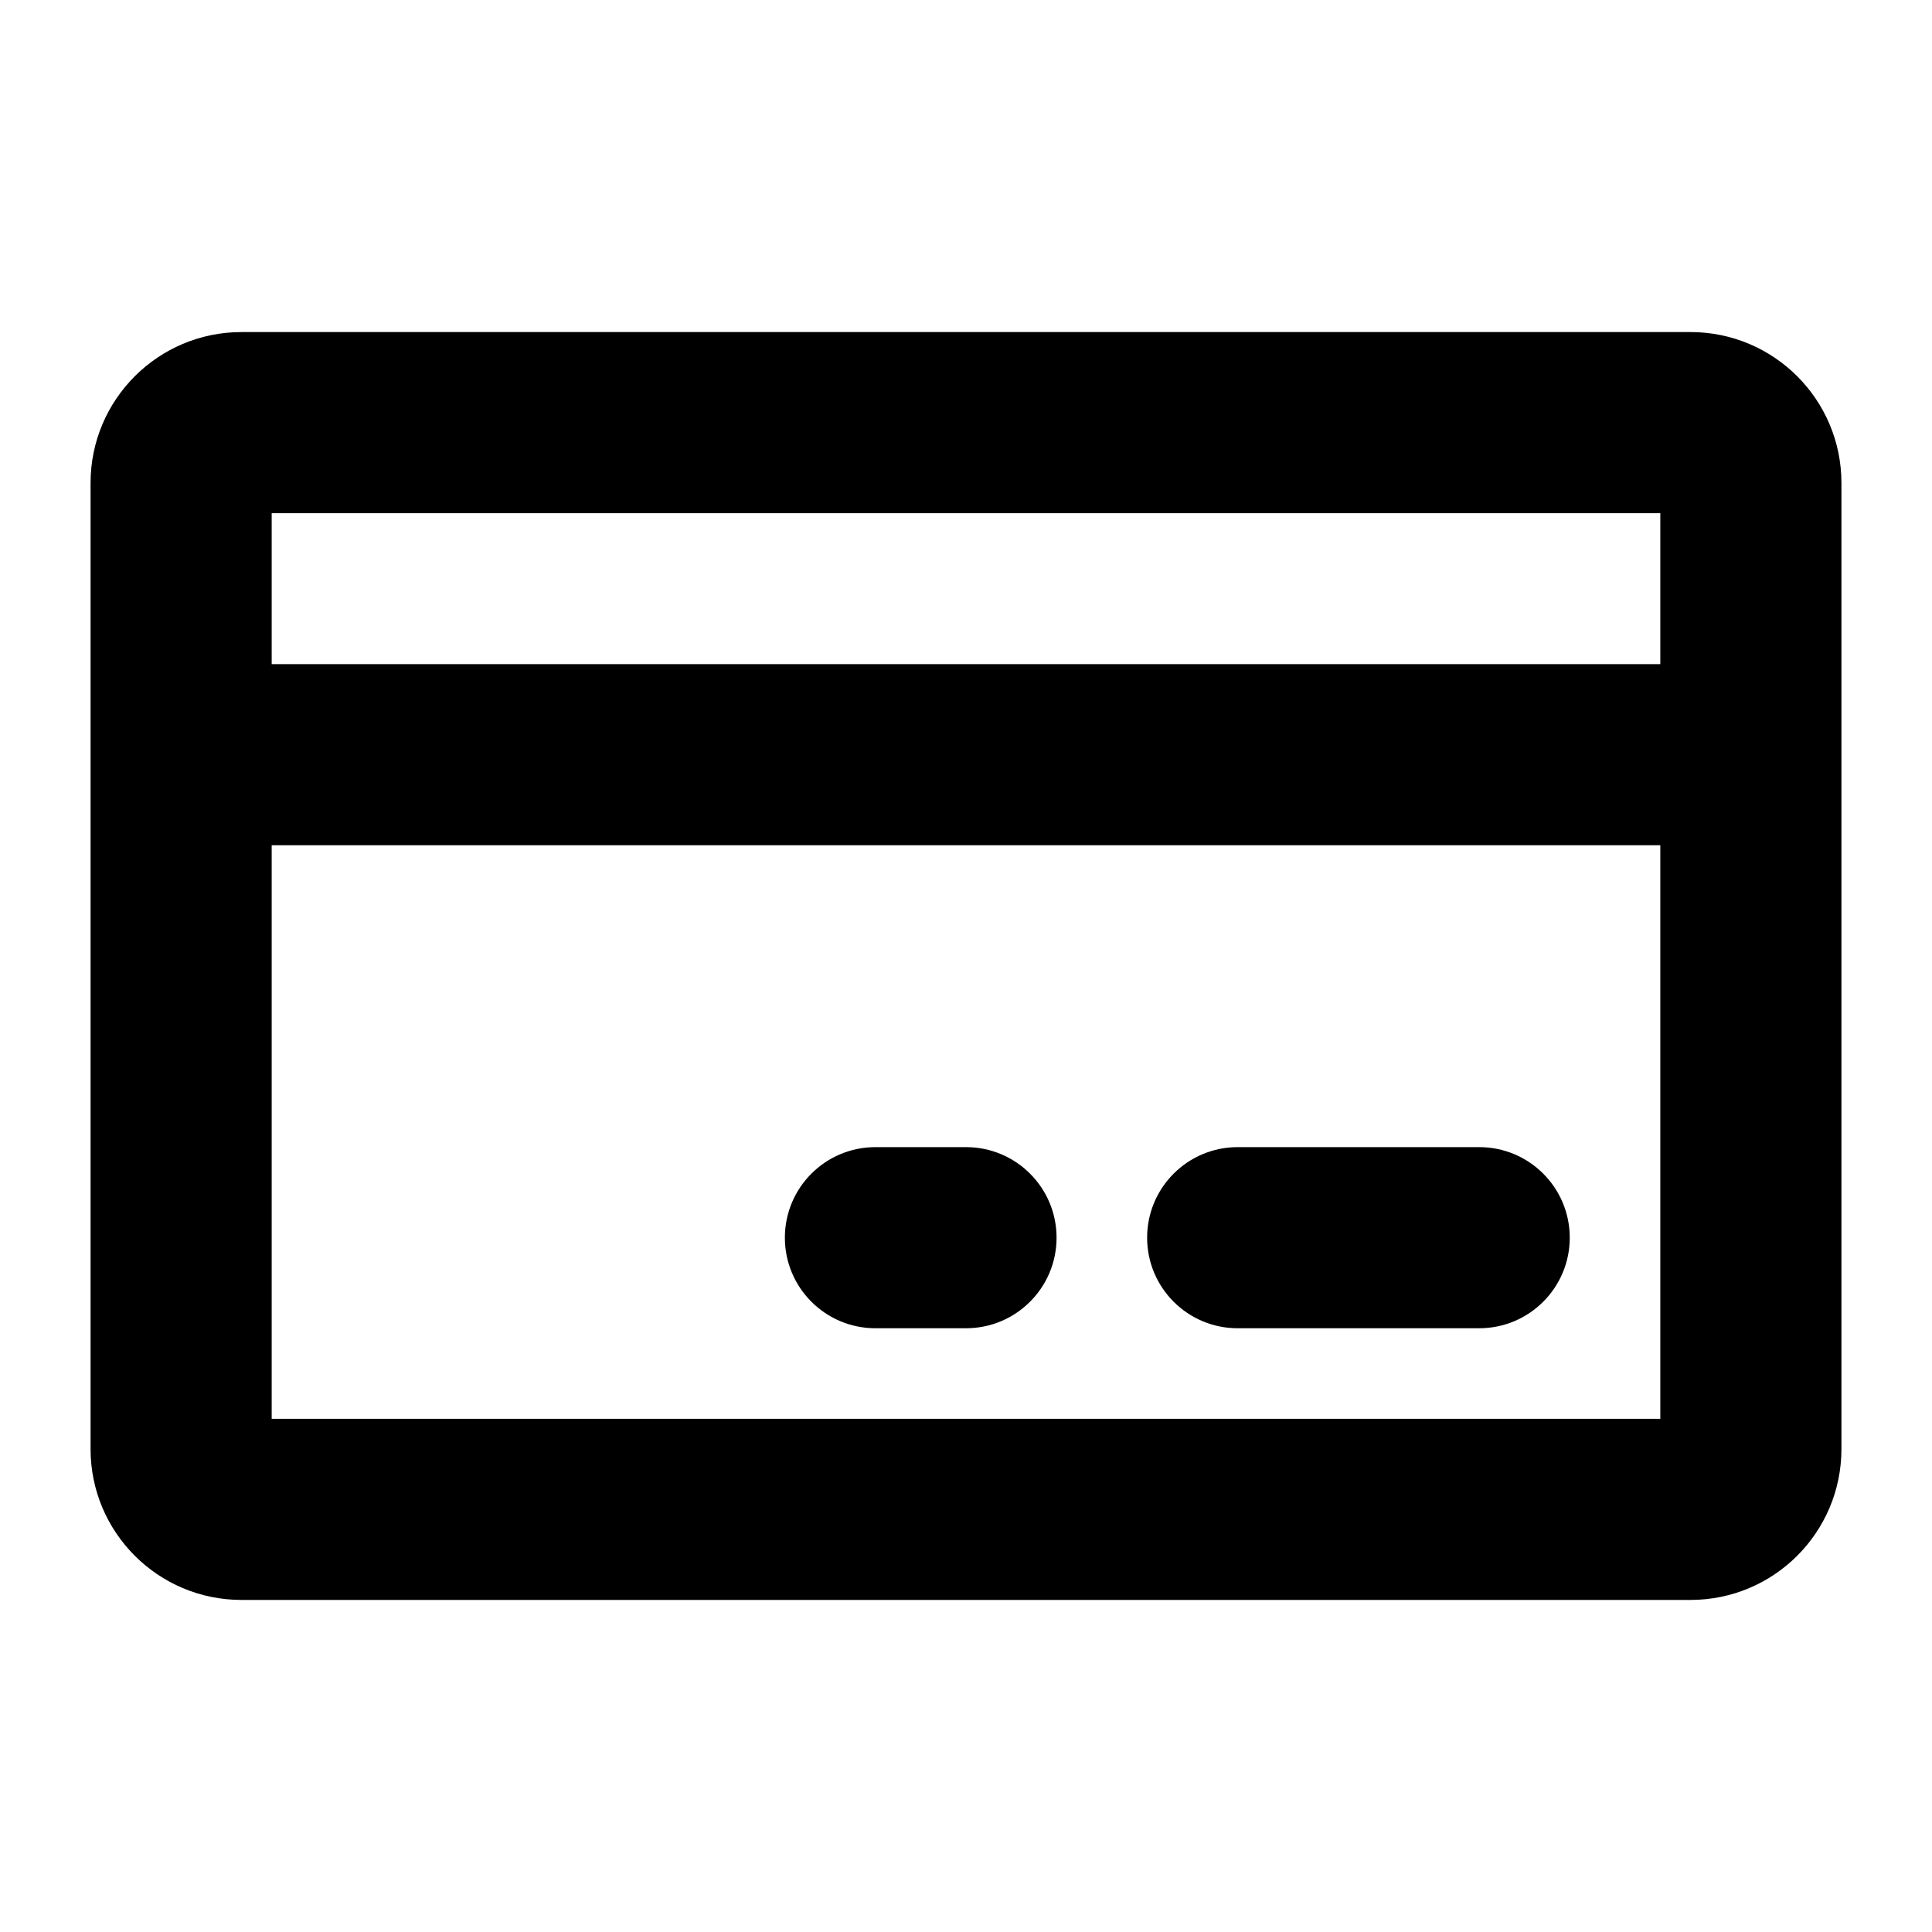
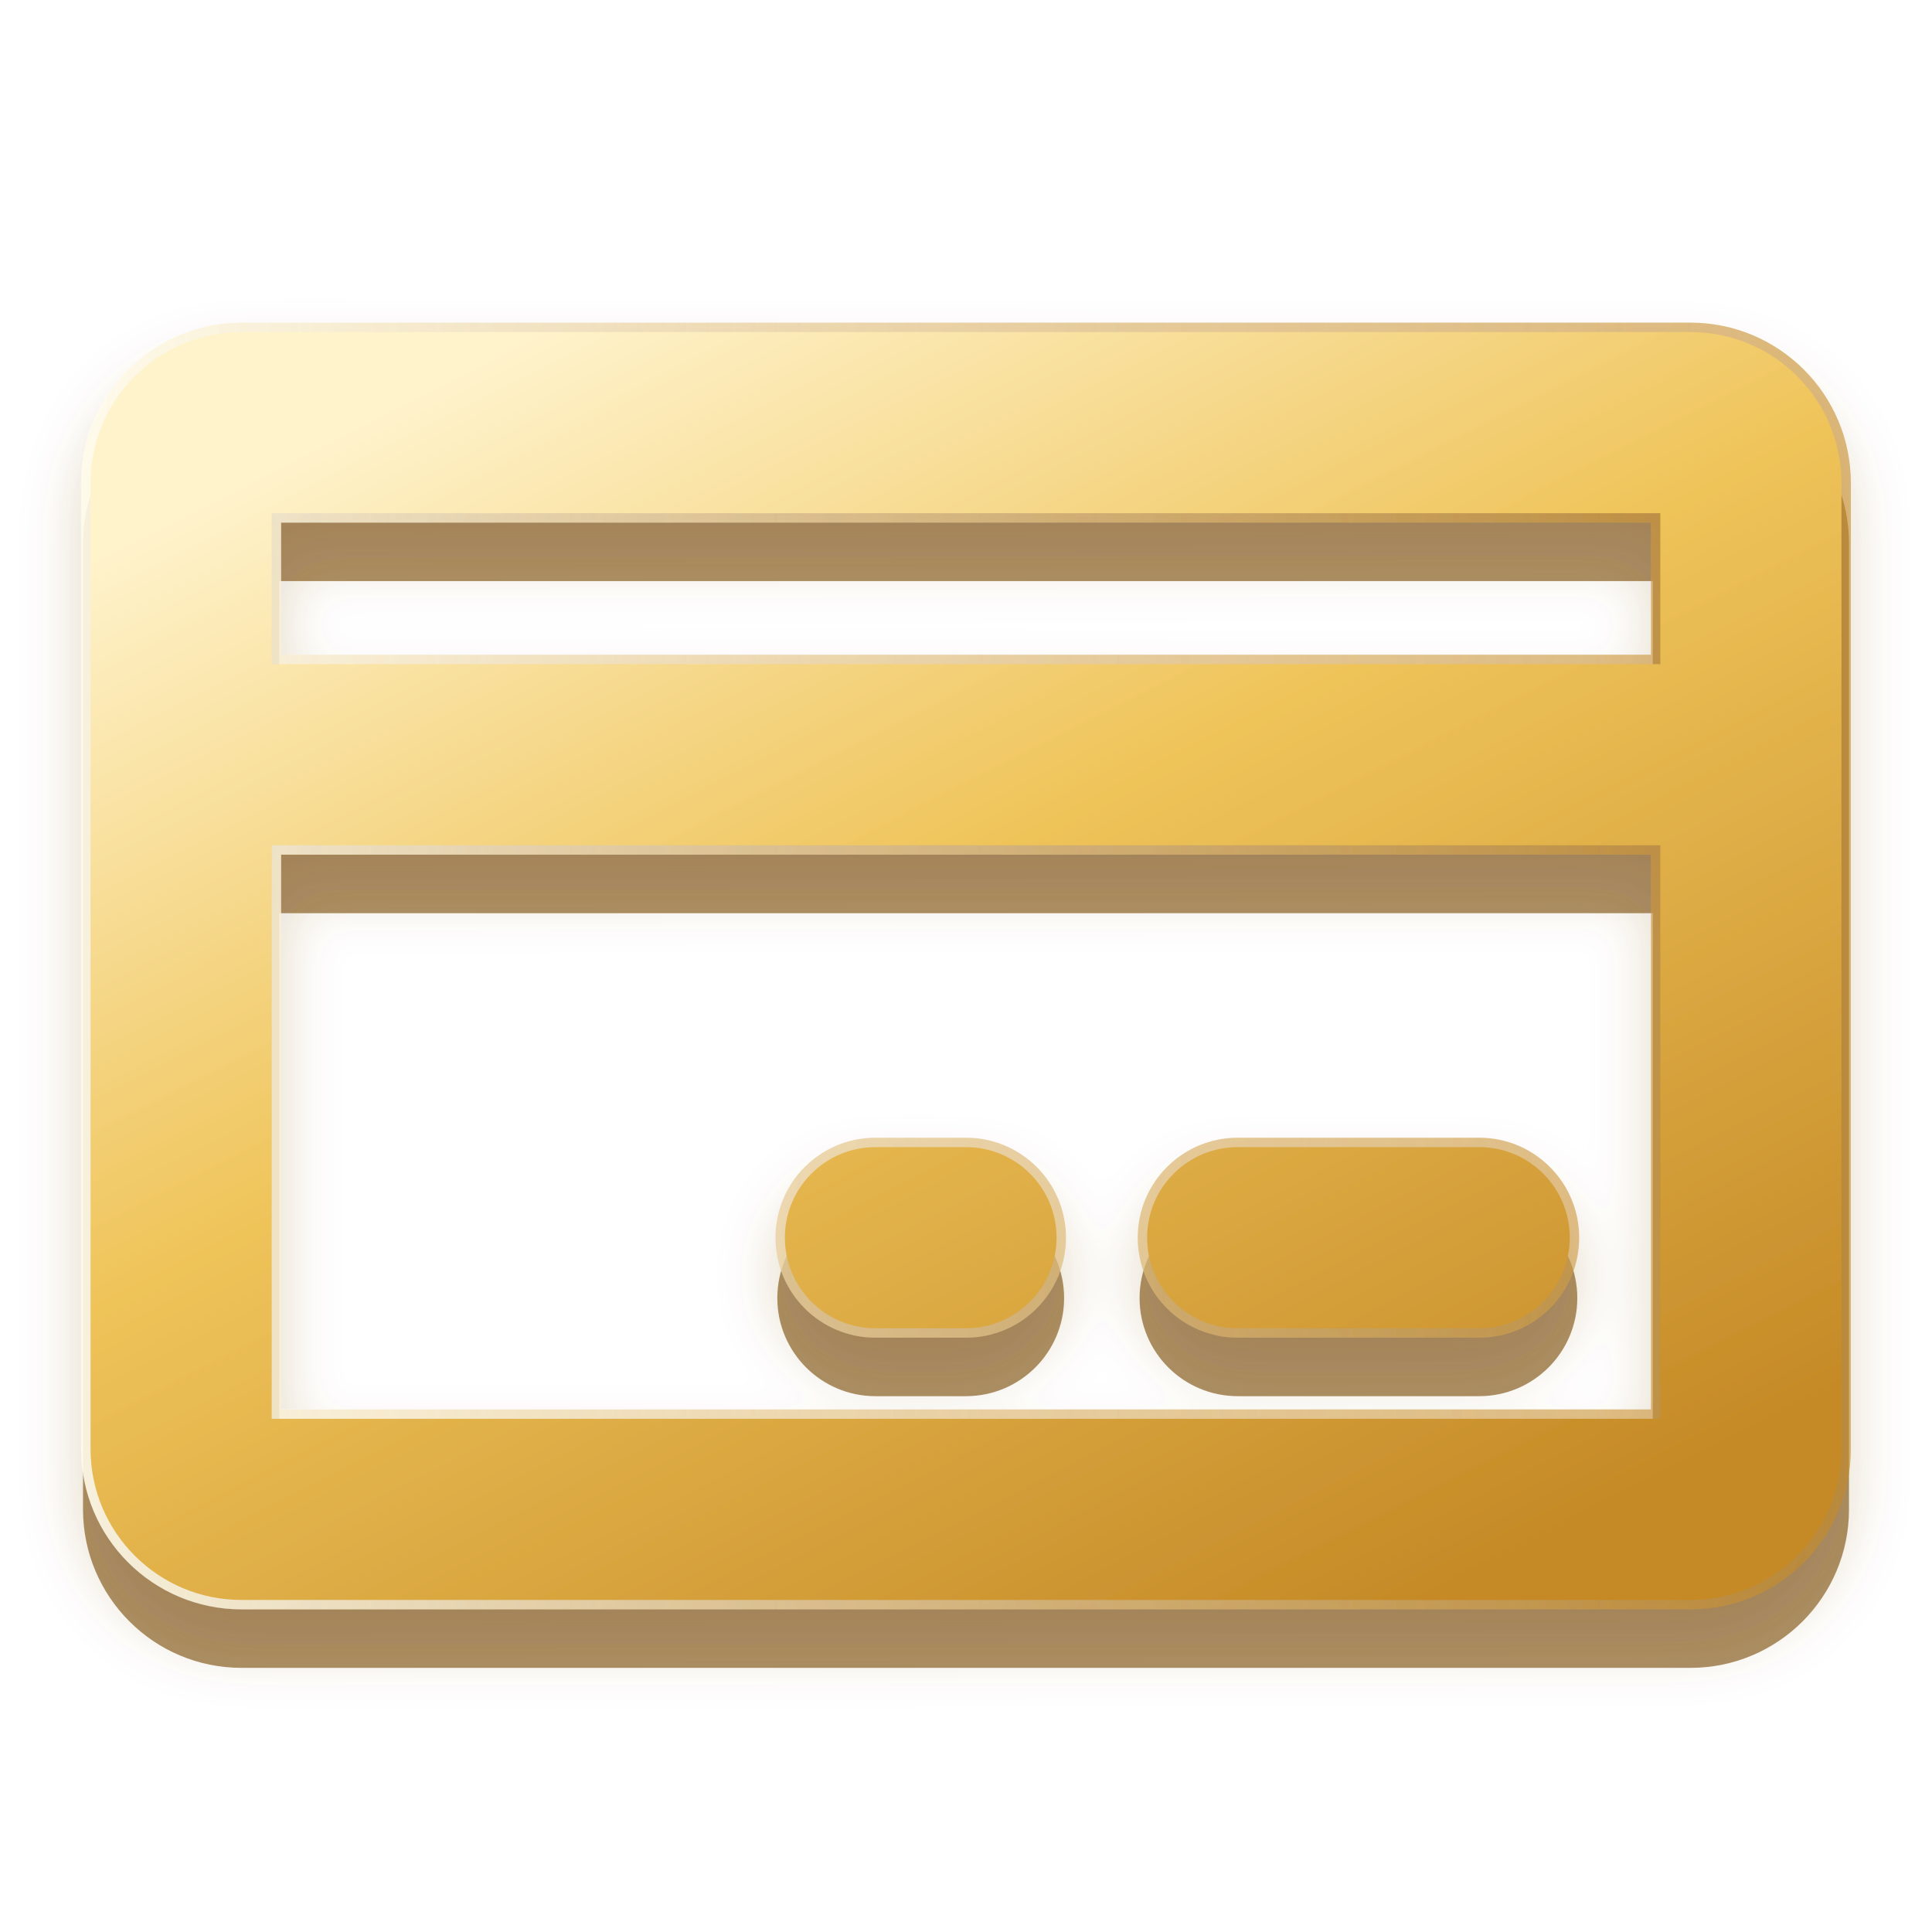
- <svg xmlns="http://www.w3.org/2000/svg" viewBox="0 0 256 256" fill="currentColor">
-   <path d="M224,44H32A20,20,0,0,0,12,64V192a20,20,0,0,0,20,20H224a20,20,0,0,0,20-20V64A20,20,0,0,0,224,44Zm-4,24V88H36V68ZM36,188V112H220v76Zm172-24a12,12,0,0,1-12,12H164a12,12,0,0,1,0-24h32A12,12,0,0,1,208,164Zm-68,0a12,12,0,0,1-12,12H116a12,12,0,0,1,0-24h12A12,12,0,0,1,140,164Z" />
+ <svg xmlns="http://www.w3.org/2000/svg" width="256" height="256" viewBox="0 0 256 256">
+   <defs>
+     <linearGradient id="body" x1="18%" y1="5%" x2="82%" y2="96%">
+       <stop offset="0" stop-color="#FFF3CC" />
+       <stop offset=".43" stop-color="#EFC45A" />
+       <stop offset="1" stop-color="#C58A27" />
+     </linearGradient>
+     <linearGradient id="rim">
+       <stop stop-color="#FFFAE8" stop-opacity=".9" />
+       <stop offset="1" stop-color="#C58A27" stop-opacity=".6" />
+     </linearGradient>
+     <filter id="lift" x="-30%" y="-30%" width="170%" height="180%">
+       <feDropShadow dx="0" dy="5" stdDeviation="4" flood-color="#855D20" flood-opacity=".24" />
+     </filter>
+   </defs>
+   <g transform="translate(0 8)" fill="#855D20" stroke="#855D20" stroke-width="2" stroke-linejoin="round" stroke-linecap="round" opacity=".68">
+     <path data-icon-shape="true" d="M224,44H32A20,20,0,0,0,12,64V192a20,20,0,0,0,20,20H224a20,20,0,0,0,20-20V64A20,20,0,0,0,224,44Zm-4,24V88H36V68ZM36,188V112H220v76Zm172-24a12,12,0,0,1-12,12H164a12,12,0,0,1,0-24h32A12,12,0,0,1,208,164Zm-68,0a12,12,0,0,1-12,12H116a12,12,0,0,1,0-24h12A12,12,0,0,1,140,164Z" />
+   </g>
+   <g fill="url(#body)" stroke="url(#rim)" stroke-width="2.5" stroke-linejoin="round" stroke-linecap="round" paint-order="stroke fill" filter="url(#lift)">
+     <path data-icon-shape="true" d="M224,44H32A20,20,0,0,0,12,64V192a20,20,0,0,0,20,20H224a20,20,0,0,0,20-20V64A20,20,0,0,0,224,44Zm-4,24V88H36V68ZM36,188V112H220v76Zm172-24a12,12,0,0,1-12,12H164a12,12,0,0,1,0-24h32A12,12,0,0,1,208,164Zm-68,0a12,12,0,0,1-12,12H116a12,12,0,0,1,0-24h12A12,12,0,0,1,140,164Z" />
+   </g>
</svg>
